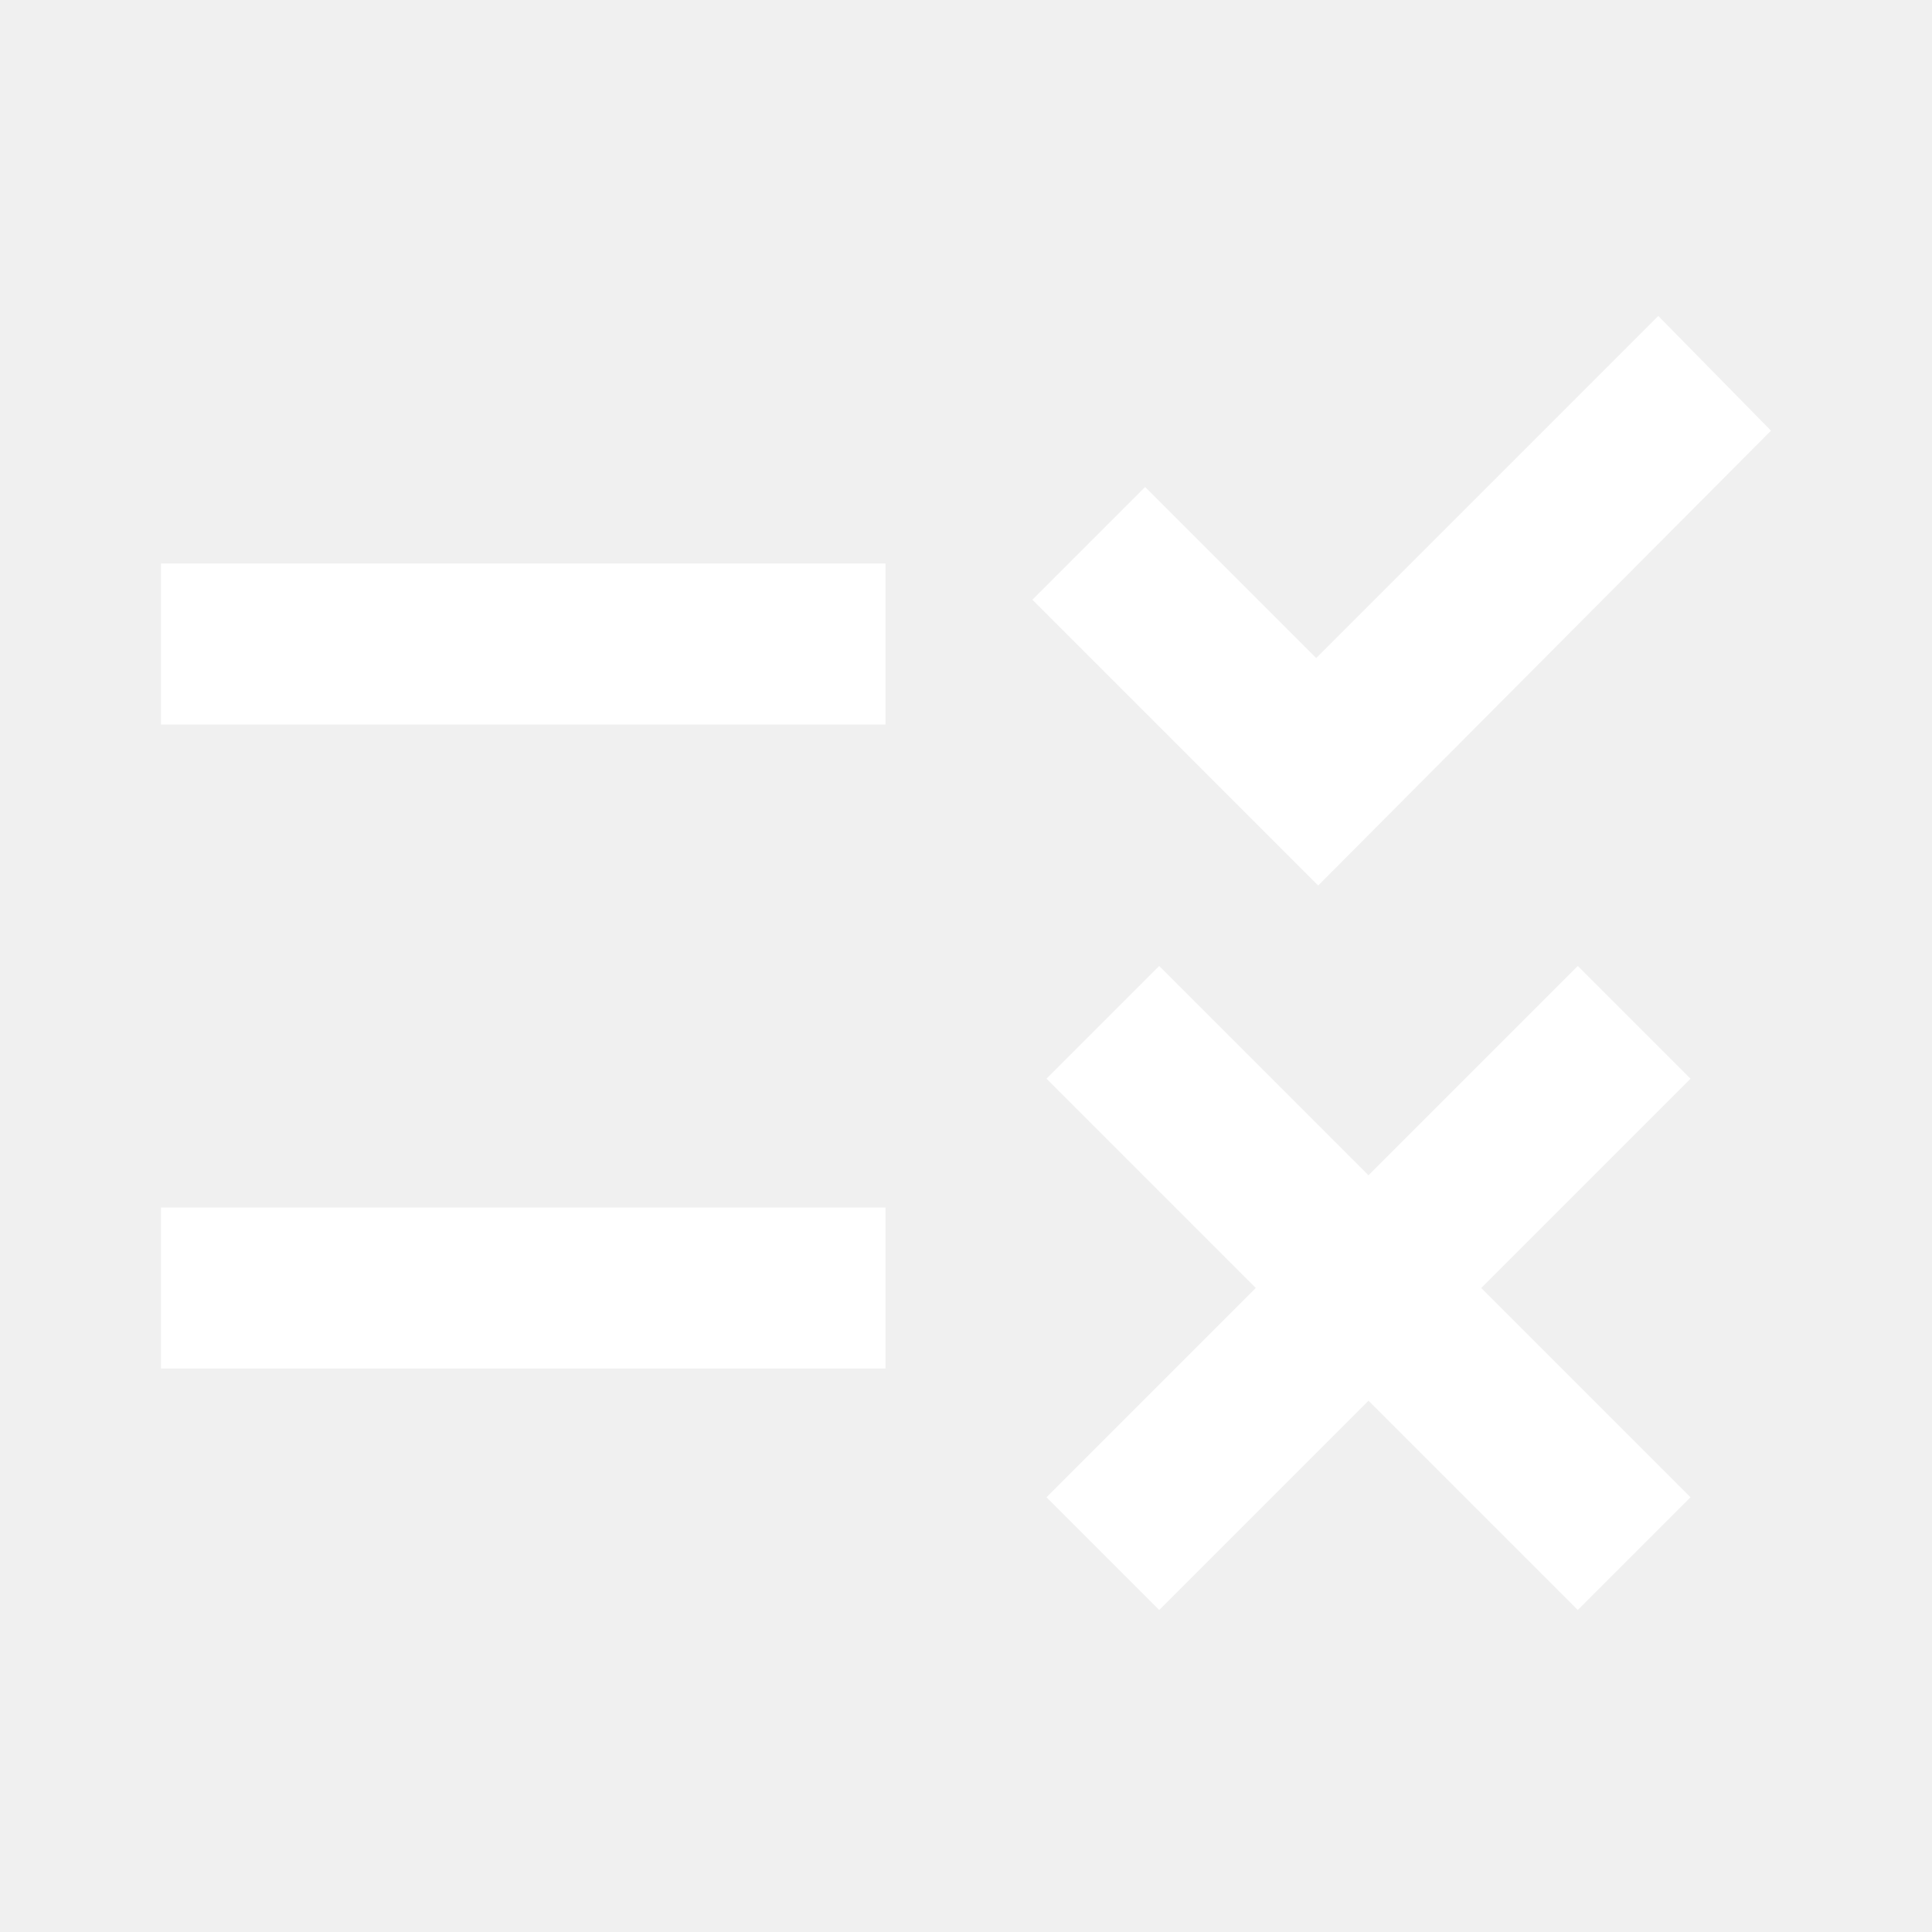
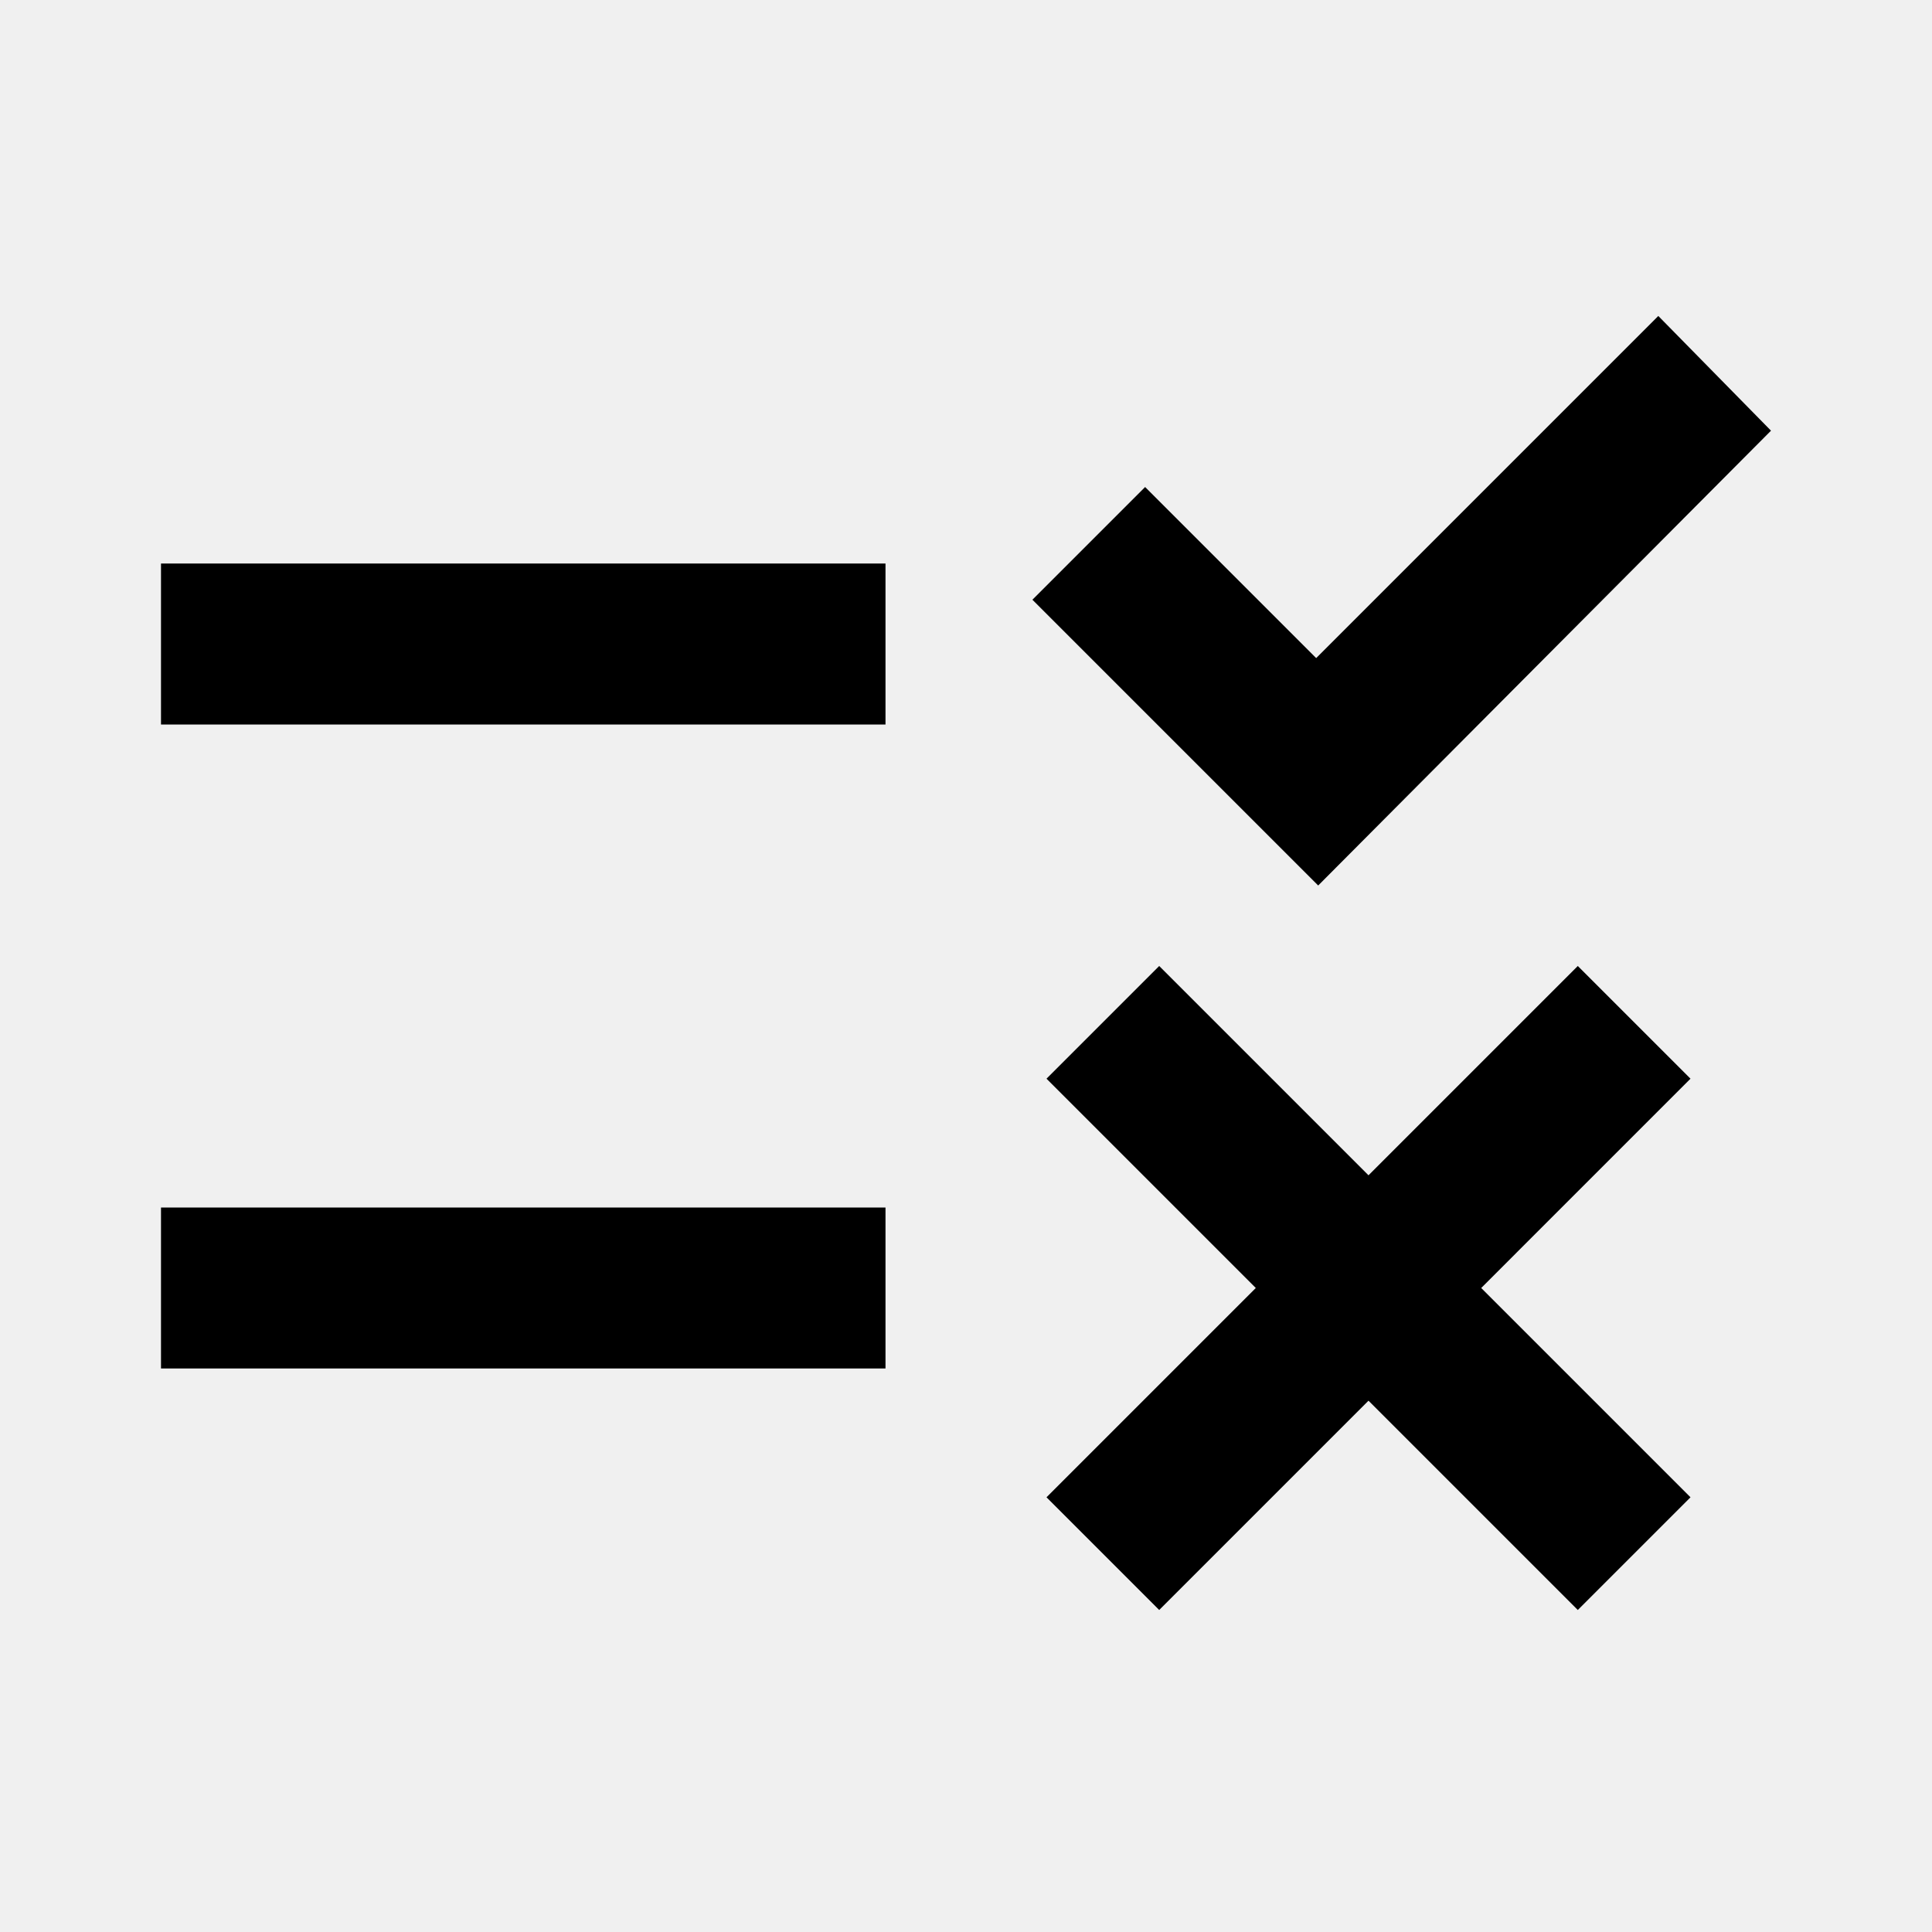
- <svg xmlns="http://www.w3.org/2000/svg" height="24px" viewBox="0 -960 960 960" width="24px" fill="#FFFFFF">
+ <svg xmlns="http://www.w3.org/2000/svg" height="24px" viewBox="0 -960 960 960" width="24px" fill="currentColor">
  <path d="m576-160-56-56 104-104-104-104 56-56 104 104 104-104 56 56-104 104 104 104-56 56-104-104-104 104Zm79-360L513-662l56-56 85 85 170-170 56 57-225 226ZM80-280v-80h360v80H80Zm0-320v-80h360v80H80Z" />
</svg>
